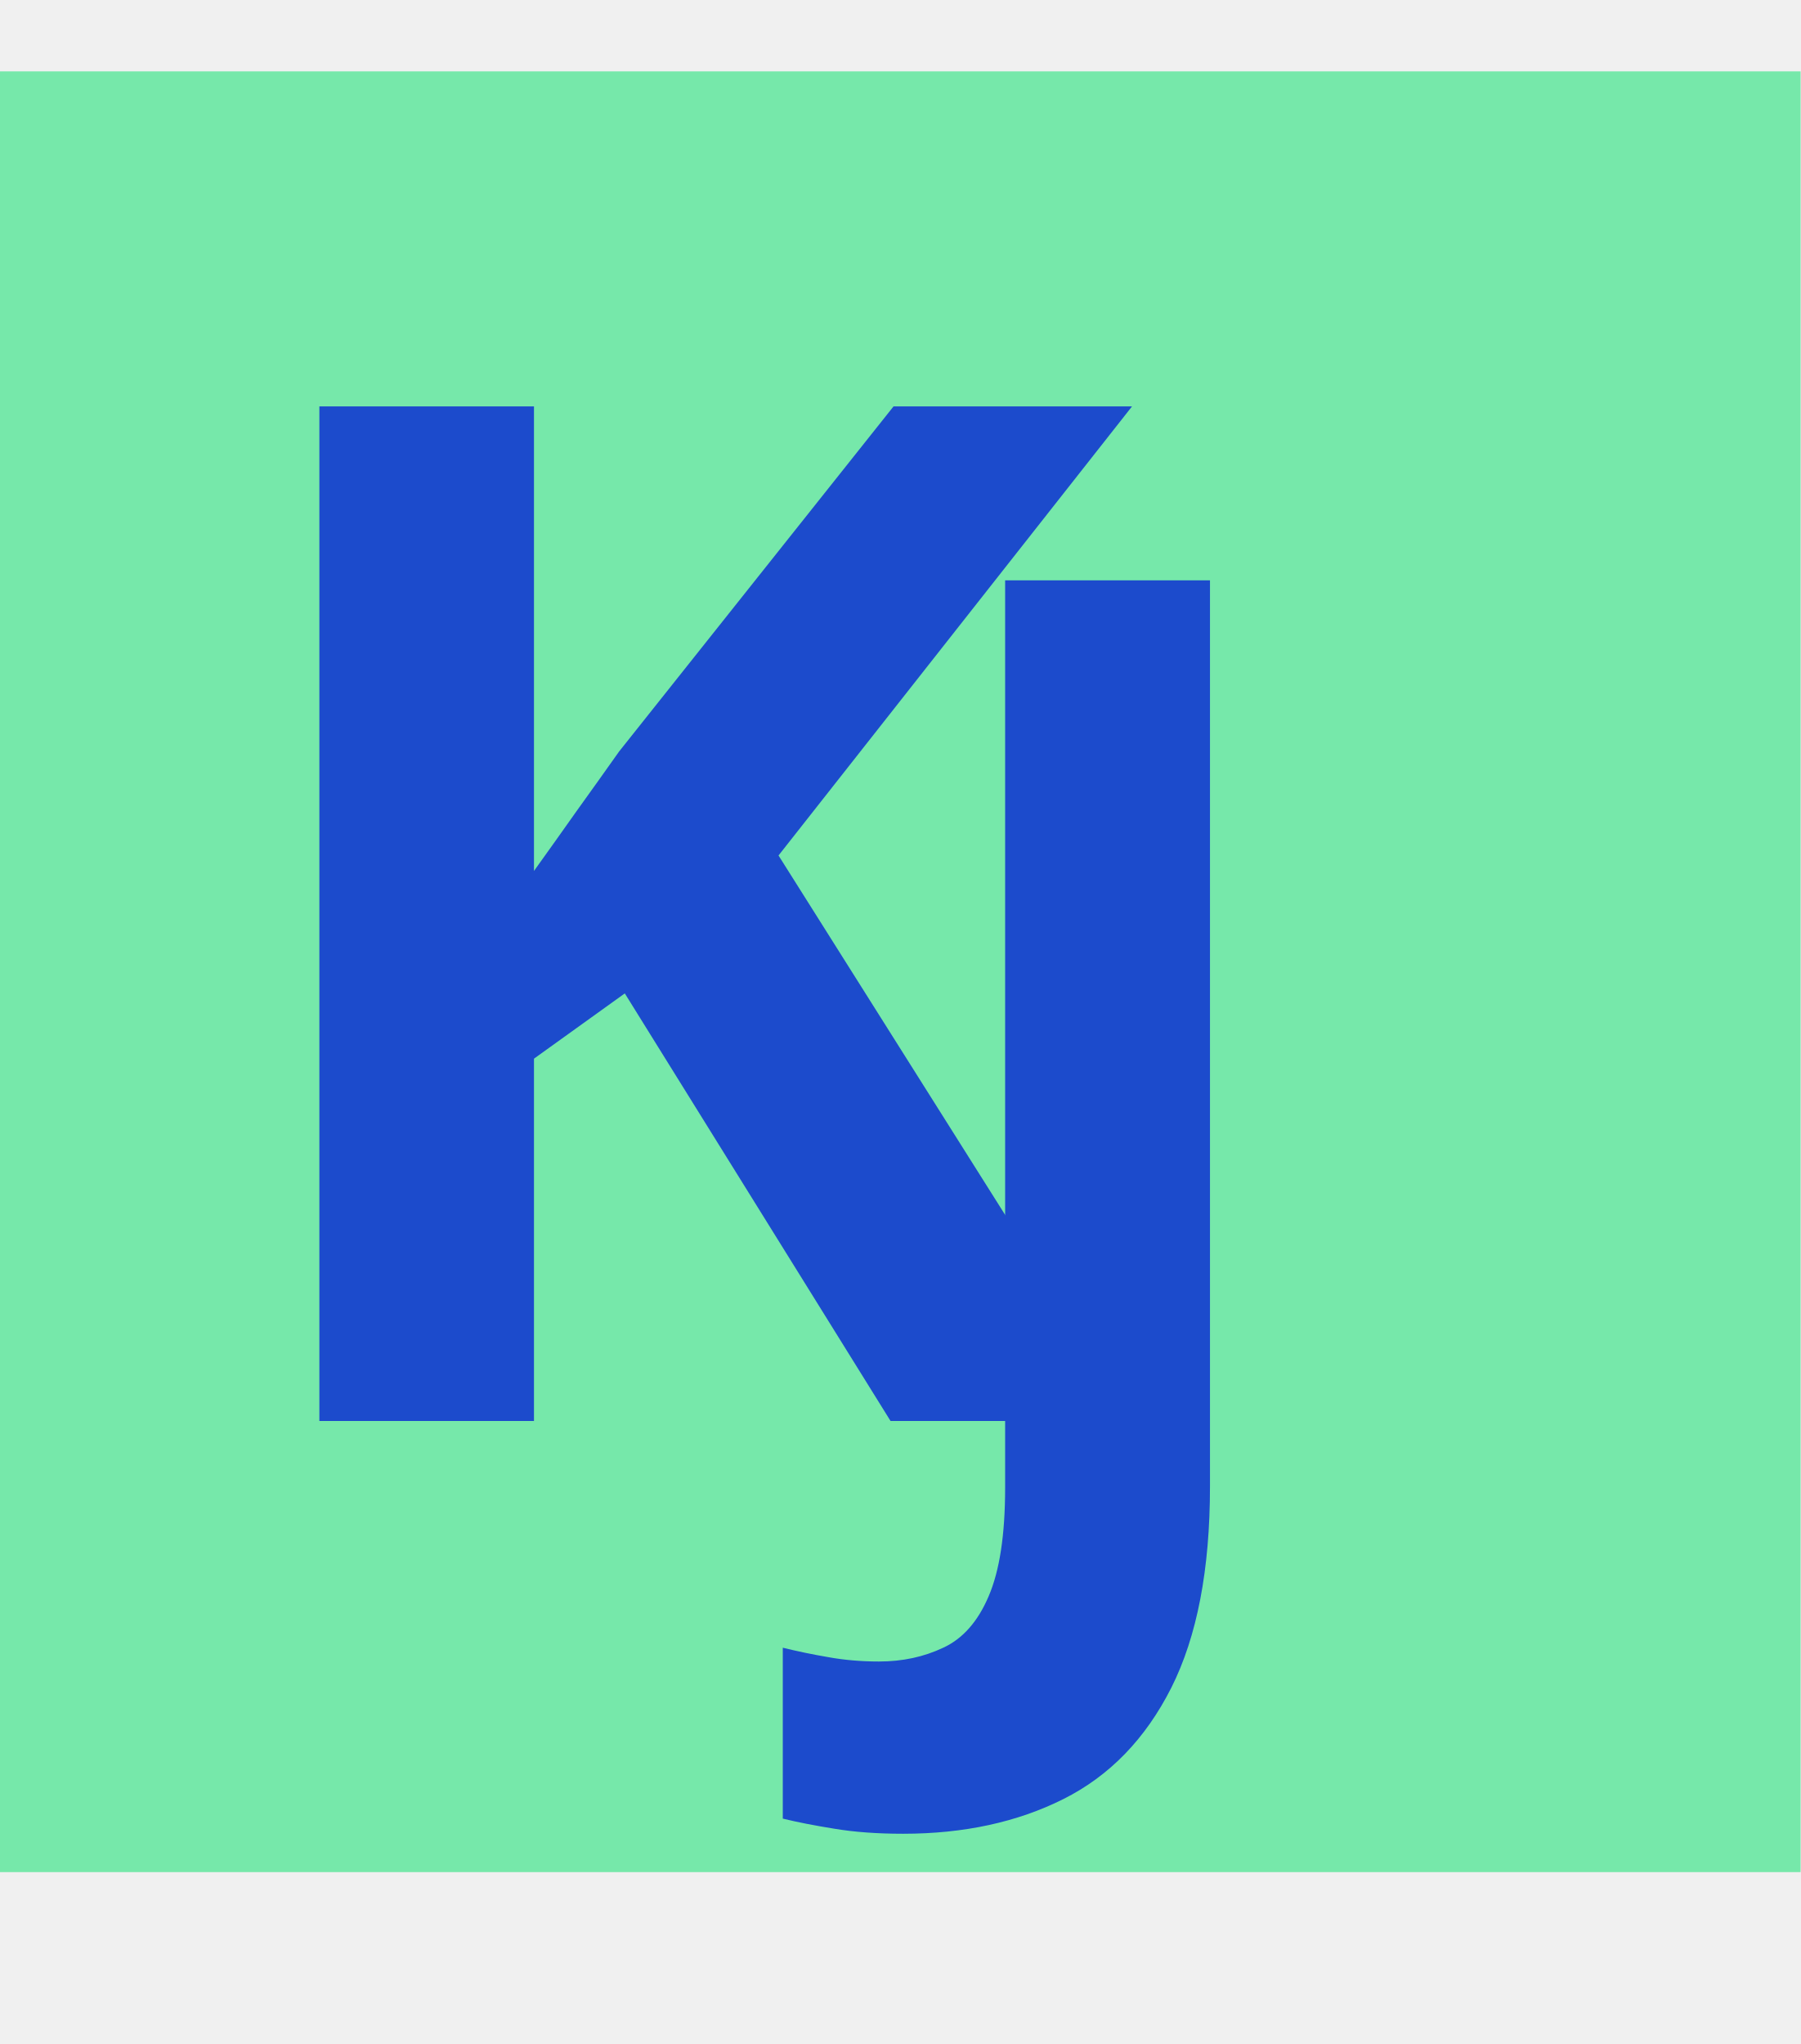
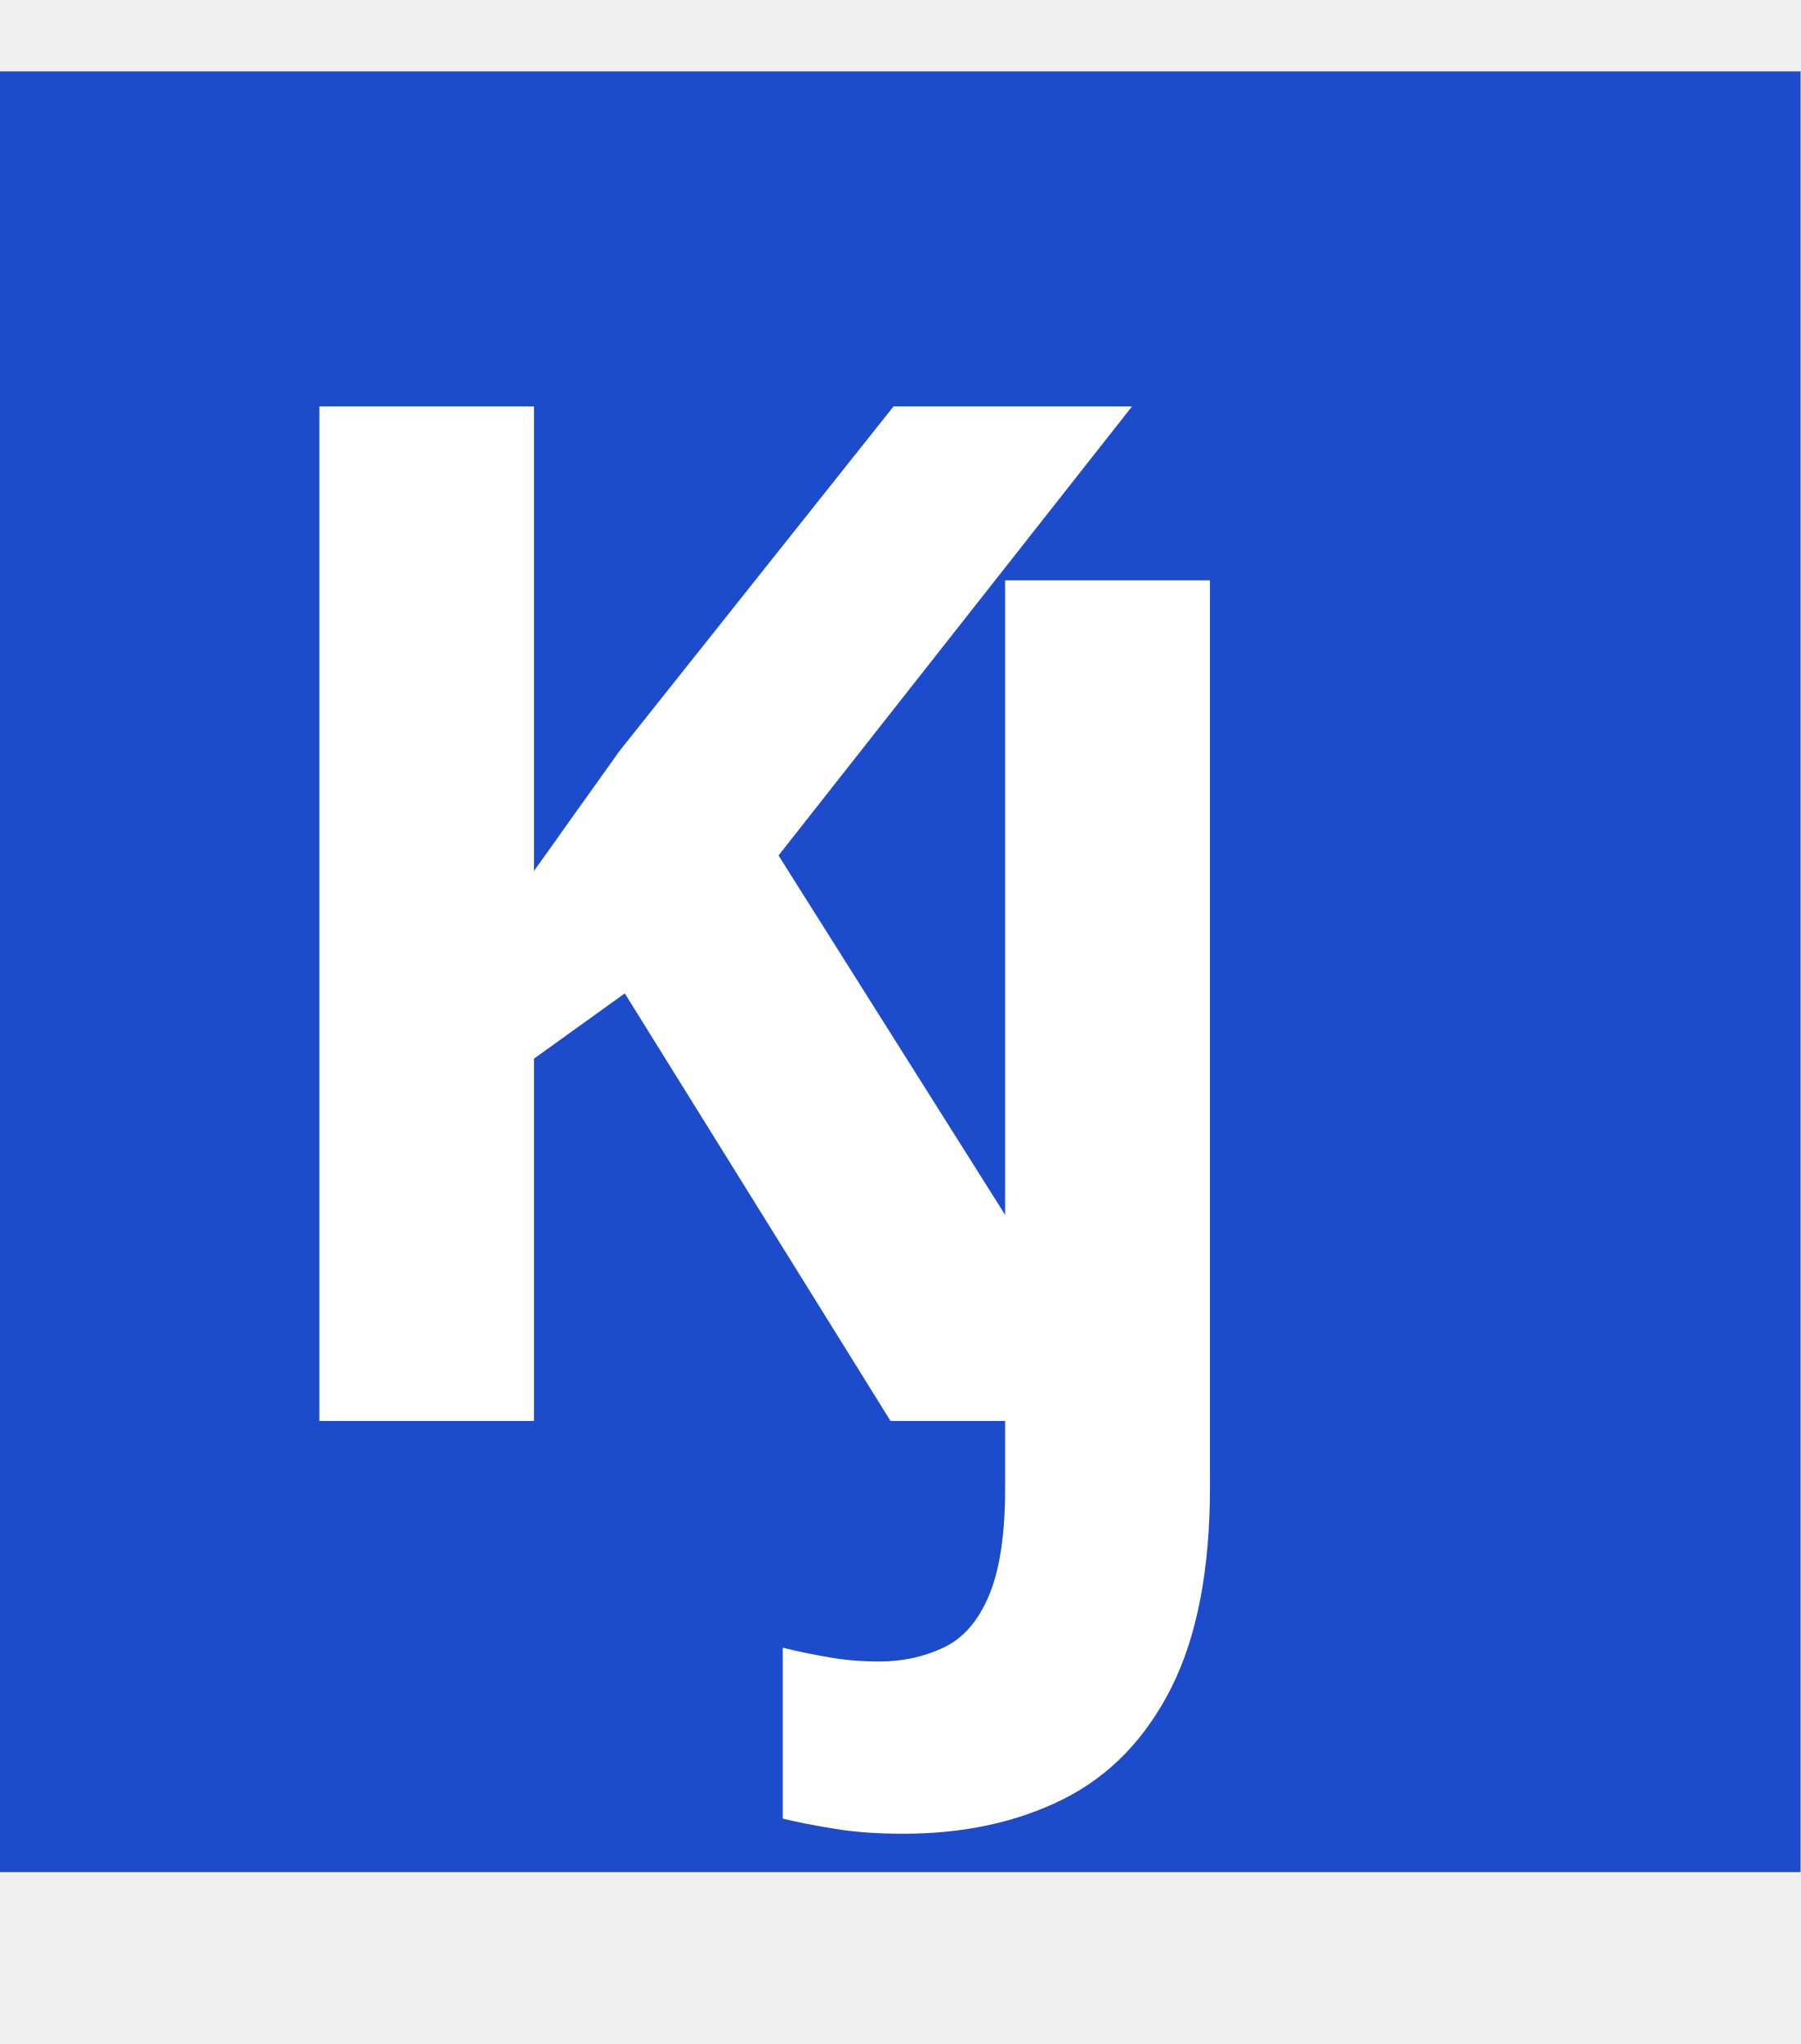
<svg xmlns="http://www.w3.org/2000/svg" viewBox="0 0 83.639 94.938">
  <defs>
    <style>
      .cls-1 {
-         fill: #76e8aa;
+         fill: #1c4bcc;
      }

      .cls-2, .cls-3 {
-         fill: #1c4bcc;
+         fill: white;
        font-family: AvenirNext-Bold, Avenir Next;
        font-weight: 700;
      }

      .cls-2 {
        font-size: 66px;
      }

      .cls-3 {
        font-size: 63px;
      }
    </style>
  </defs>
  <g id="Symbol_5_1" data-name="Symbol 5 – 1" transform="translate(-60 -48.685)">
    <rect id="Rectangle_3" data-name="Rectangle 3" class="cls-1" width="83.639" height="83.639" transform="translate(60 52)" />
    <g id="Symbol_4_1" data-name="Symbol 4 – 1">
      <text id="K" class="cls-2" transform="translate(68.898 114.685)">
        <tspan x="0" y="0">K</tspan>
      </text>
      <text id="J" class="cls-3" transform="translate(101.018 120.623)">
        <tspan x="0" y="0">J</tspan>
      </text>
    </g>
  </g>
</svg>
